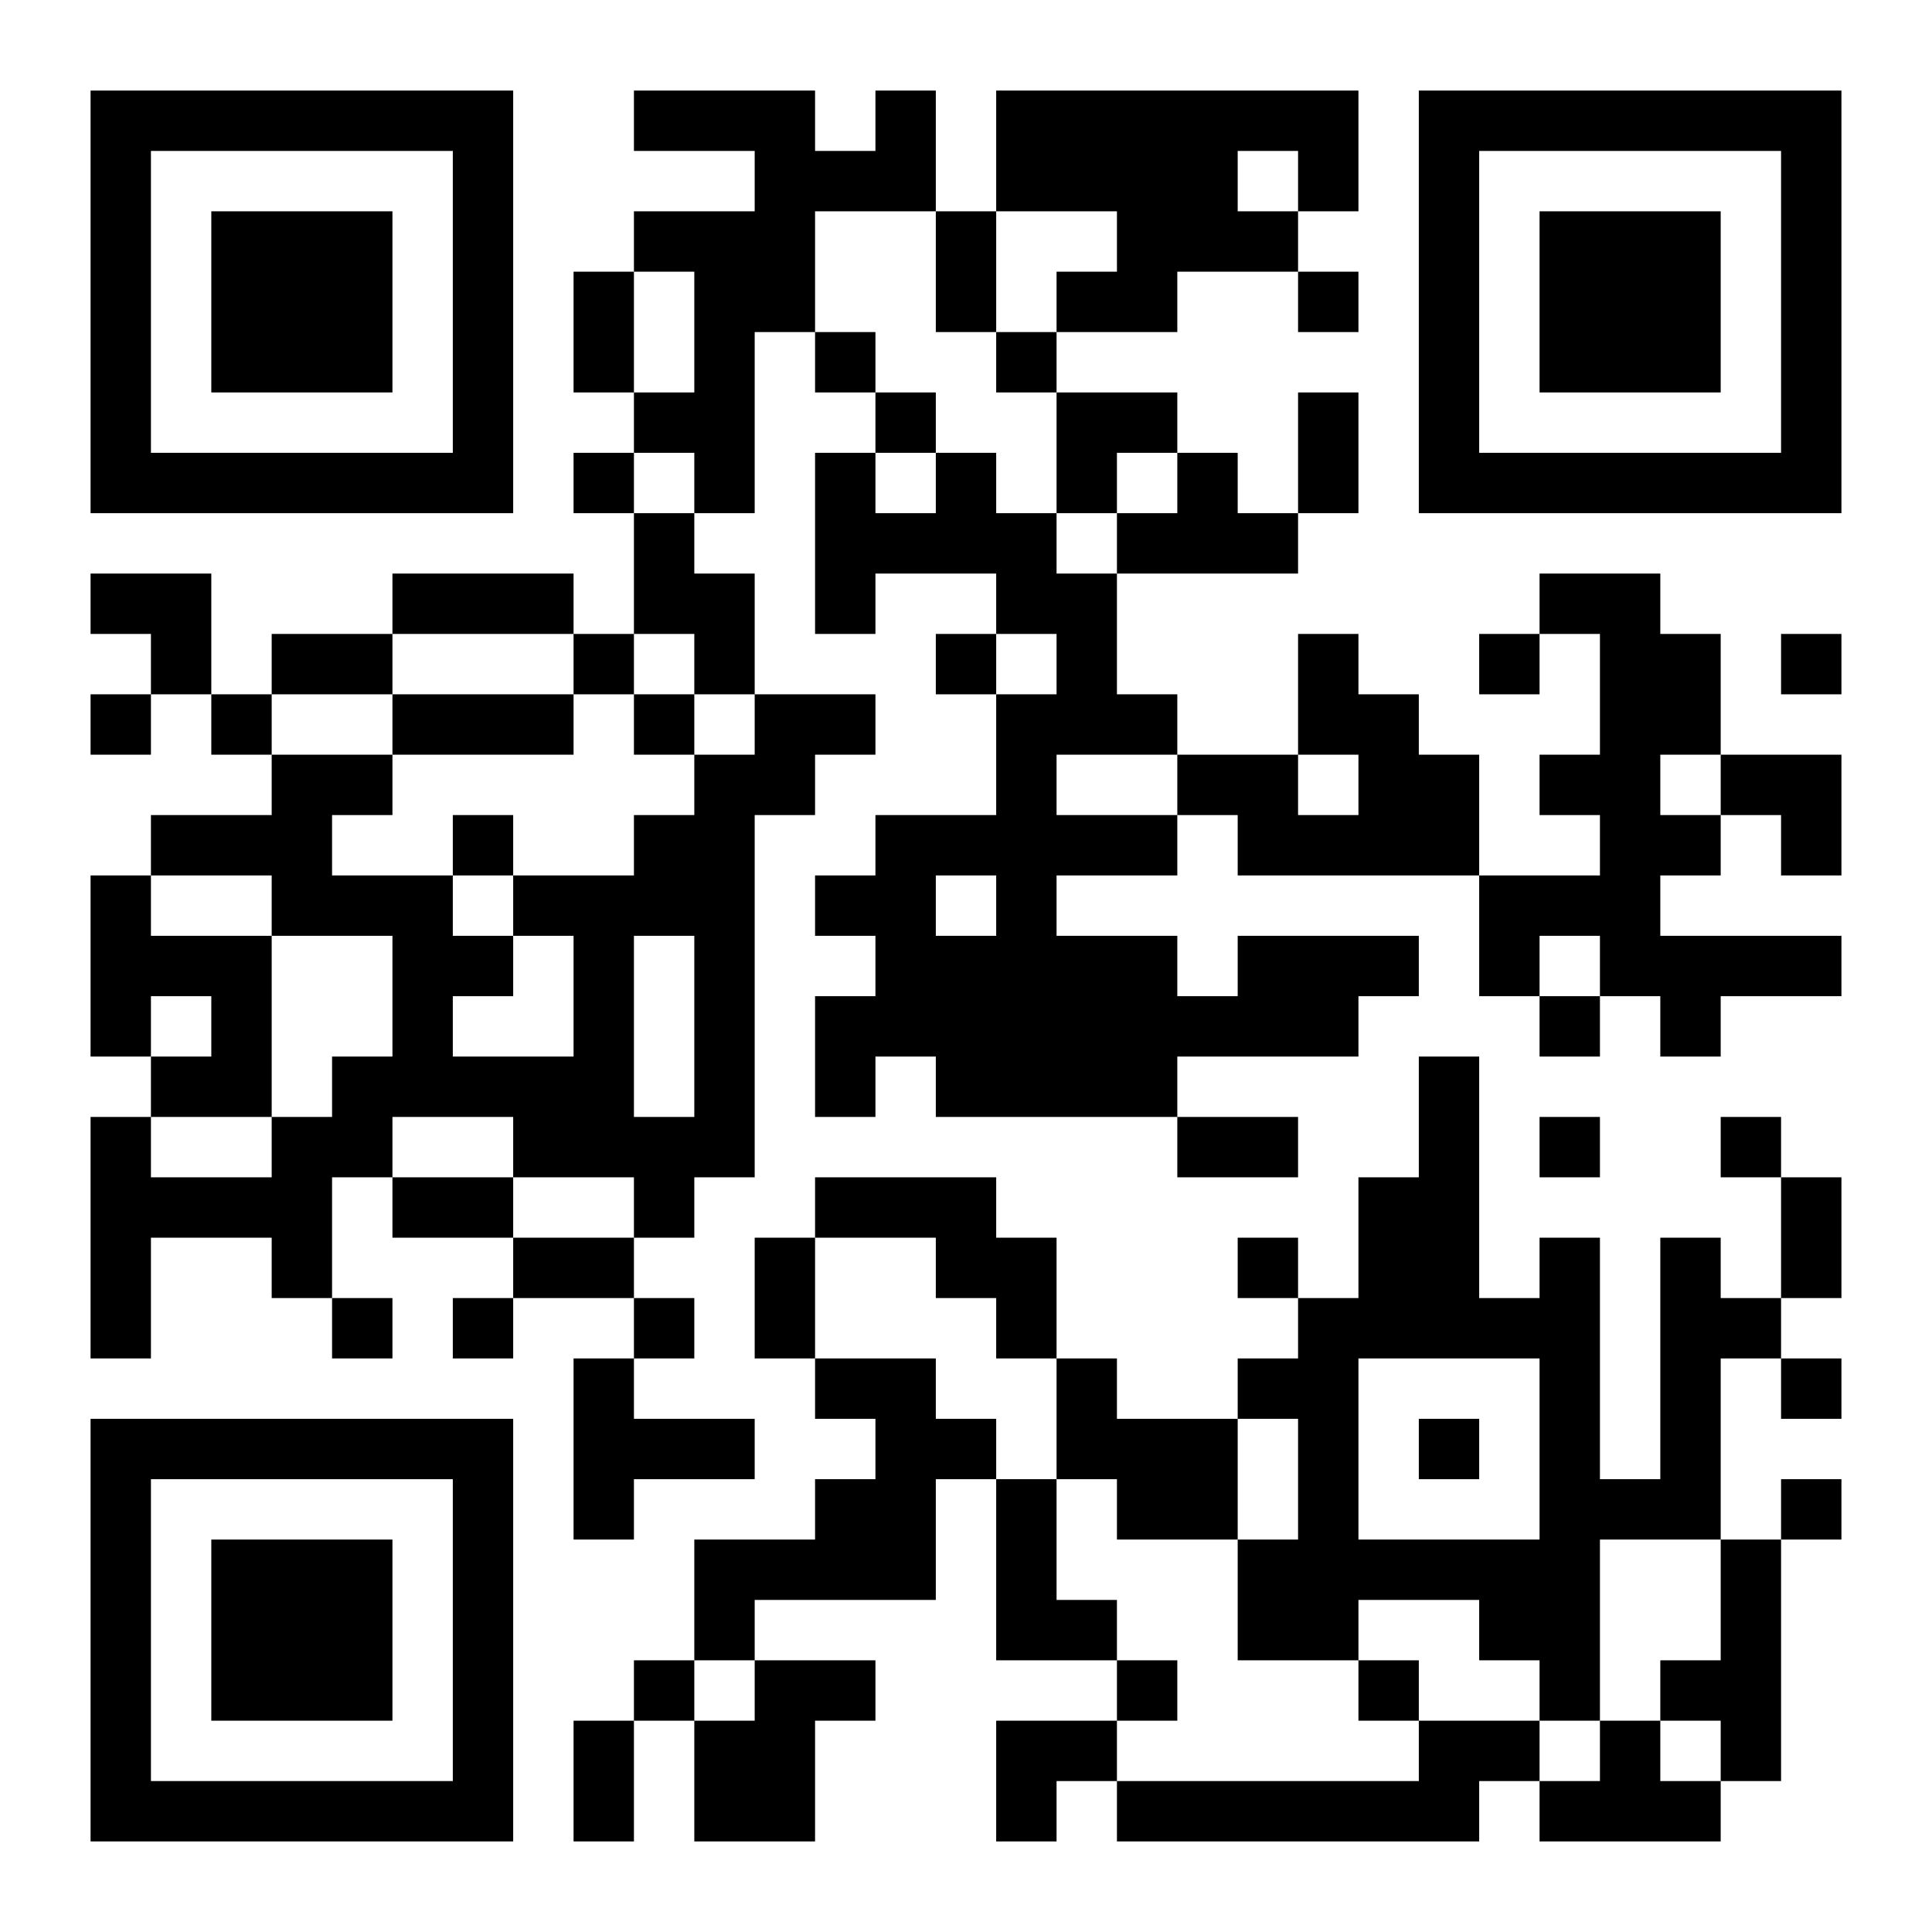
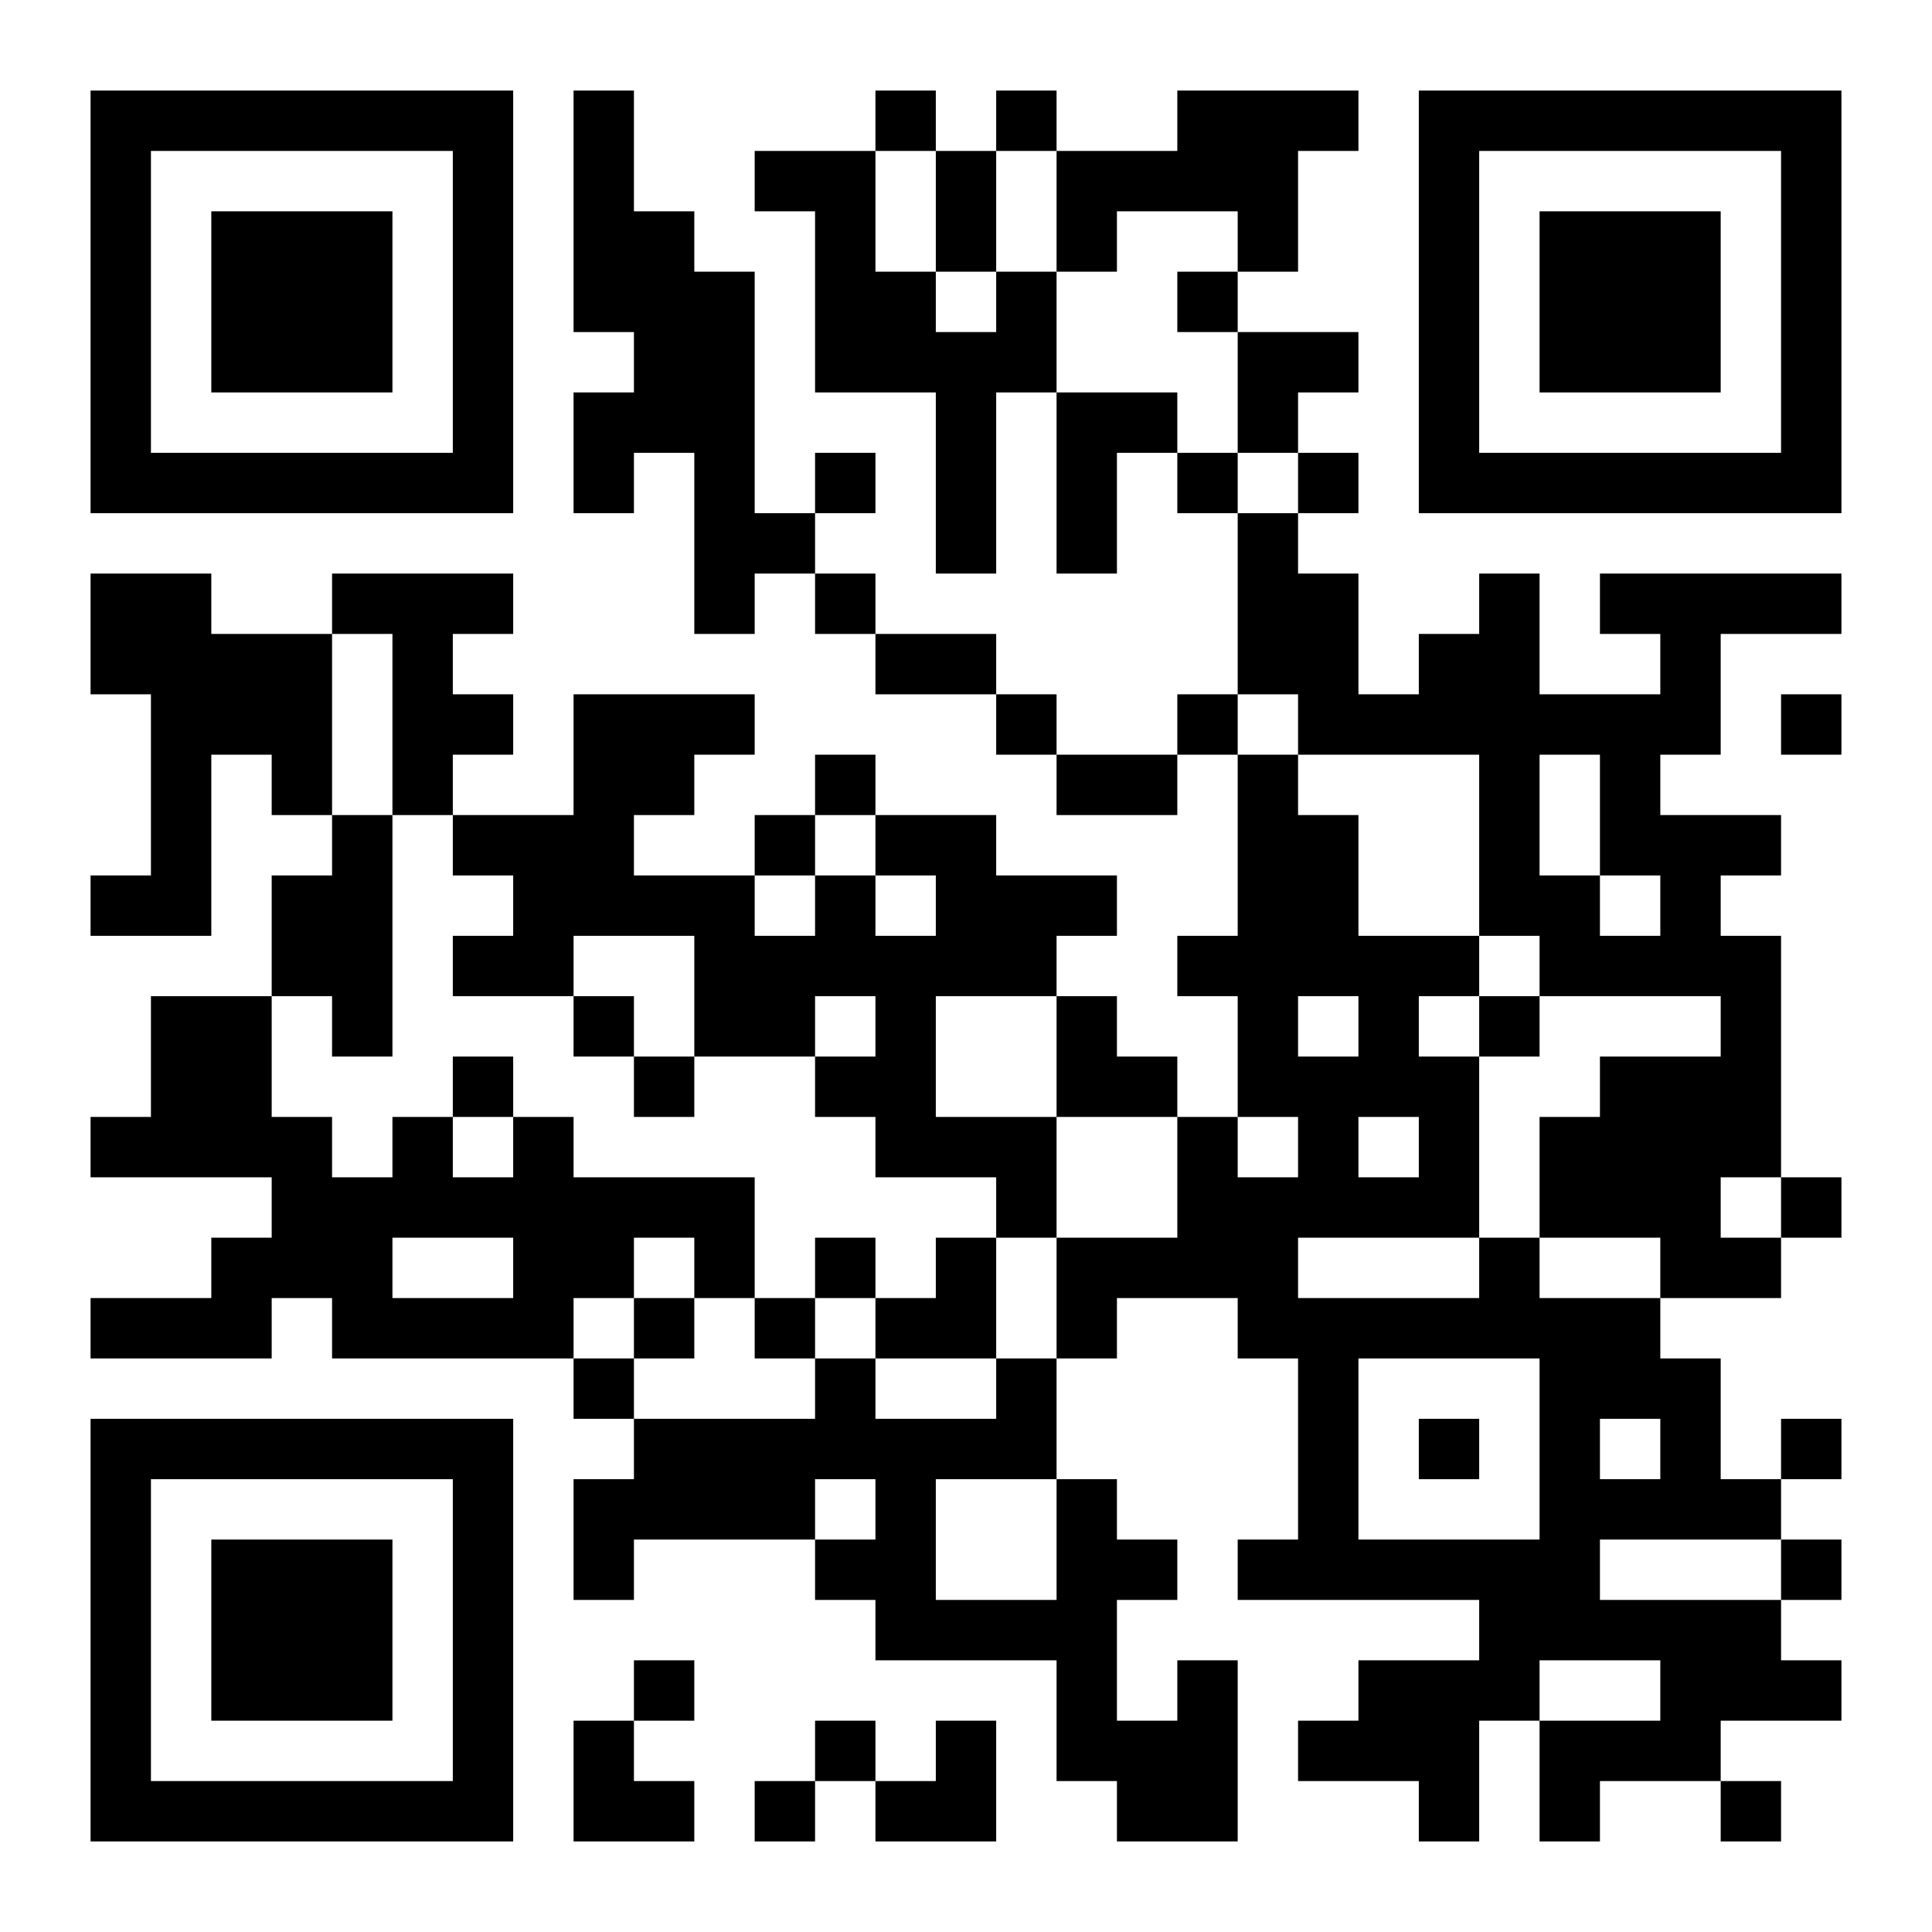
<svg xmlns="http://www.w3.org/2000/svg" version="1.1" width="320px" height="320px" viewBox="0 0 320 320">
  <rect x="0" y="0" width="320" height="320" fill="#ffffff" fill-opacity="1" />
-   <path fill="#000000" fill-opacity="1" d="M15,15L85,15L85,25L15,25ZM105,15L135,15L135,25L105,25ZM145,15L155,15L155,25L145,25ZM165,15L225,15L225,25L165,25ZM235,15L305,15L305,25L235,25ZM15,25L25,25L25,35L15,35ZM75,25L85,25L85,35L75,35ZM125,25L155,25L155,35L125,35ZM165,25L205,25L205,35L165,35ZM215,25L225,25L225,35L215,35ZM235,25L245,25L245,35L235,35ZM295,25L305,25L305,35L295,35ZM15,35L25,35L25,45L15,45ZM35,35L65,35L65,45L35,45ZM75,35L85,35L85,45L75,45ZM105,35L135,35L135,45L105,45ZM155,35L165,35L165,45L155,45ZM185,35L215,35L215,45L185,45ZM235,35L245,35L245,45L235,45ZM255,35L285,35L285,45L255,45ZM295,35L305,35L305,45L295,45ZM15,45L25,45L25,55L15,55ZM35,45L65,45L65,55L35,55ZM75,45L85,45L85,55L75,55ZM95,45L105,45L105,55L95,55ZM115,45L135,45L135,55L115,55ZM155,45L165,45L165,55L155,55ZM175,45L195,45L195,55L175,55ZM215,45L225,45L225,55L215,55ZM235,45L245,45L245,55L235,55ZM255,45L285,45L285,55L255,55ZM295,45L305,45L305,55L295,55ZM15,55L25,55L25,65L15,65ZM35,55L65,55L65,65L35,65ZM75,55L85,55L85,65L75,65ZM95,55L105,55L105,65L95,65ZM115,55L125,55L125,65L115,65ZM135,55L145,55L145,65L135,65ZM165,55L175,55L175,65L165,65ZM235,55L245,55L245,65L235,65ZM255,55L285,55L285,65L255,65ZM295,55L305,55L305,65L295,65ZM15,65L25,65L25,75L15,75ZM75,65L85,65L85,75L75,75ZM105,65L125,65L125,75L105,75ZM145,65L155,65L155,75L145,75ZM175,65L195,65L195,75L175,75ZM215,65L225,65L225,75L215,75ZM235,65L245,65L245,75L235,75ZM295,65L305,65L305,75L295,75ZM15,75L85,75L85,85L15,85ZM95,75L105,75L105,85L95,85ZM115,75L125,75L125,85L115,85ZM135,75L145,75L145,85L135,85ZM155,75L165,75L165,85L155,85ZM175,75L185,75L185,85L175,85ZM195,75L205,75L205,85L195,85ZM215,75L225,75L225,85L215,85ZM235,75L305,75L305,85L235,85ZM105,85L115,85L115,95L105,95ZM135,85L175,85L175,95L135,95ZM185,85L215,85L215,95L185,95ZM15,95L35,95L35,105L15,105ZM65,95L95,95L95,105L65,105ZM105,95L125,95L125,105L105,105ZM135,95L145,95L145,105L135,105ZM165,95L185,95L185,105L165,105ZM255,95L275,95L275,105L255,105ZM25,105L35,105L35,115L25,115ZM45,105L65,105L65,115L45,115ZM95,105L105,105L105,115L95,115ZM115,105L125,105L125,115L115,115ZM155,105L165,105L165,115L155,115ZM175,105L185,105L185,115L175,115ZM215,105L225,105L225,115L215,115ZM245,105L255,105L255,115L245,115ZM265,105L285,105L285,115L265,115ZM295,105L305,105L305,115L295,115ZM15,115L25,115L25,125L15,125ZM35,115L45,115L45,125L35,125ZM65,115L95,115L95,125L65,125ZM105,115L115,115L115,125L105,125ZM125,115L145,115L145,125L125,125ZM165,115L195,115L195,125L165,125ZM215,115L235,115L235,125L215,125ZM265,115L285,115L285,125L265,125ZM45,125L65,125L65,135L45,135ZM115,125L135,125L135,135L115,135ZM165,125L175,125L175,135L165,135ZM195,125L215,125L215,135L195,135ZM225,125L245,125L245,135L225,135ZM255,125L275,125L275,135L255,135ZM285,125L305,125L305,135L285,135ZM25,135L55,135L55,145L25,145ZM75,135L85,135L85,145L75,145ZM105,135L125,135L125,145L105,145ZM145,135L195,135L195,145L145,145ZM205,135L245,135L245,145L205,145ZM265,135L285,135L285,145L265,145ZM295,135L305,135L305,145L295,145ZM15,145L25,145L25,155L15,155ZM45,145L75,145L75,155L45,155ZM85,145L125,145L125,155L85,155ZM135,145L155,145L155,155L135,155ZM165,145L175,145L175,155L165,155ZM245,145L275,145L275,155L245,155ZM15,155L45,155L45,165L15,165ZM65,155L85,155L85,165L65,165ZM95,155L105,155L105,165L95,165ZM115,155L125,155L125,165L115,165ZM145,155L195,155L195,165L145,165ZM205,155L235,155L235,165L205,165ZM245,155L255,155L255,165L245,165ZM265,155L305,155L305,165L265,165ZM15,165L25,165L25,175L15,175ZM35,165L45,165L45,175L35,175ZM65,165L75,165L75,175L65,175ZM95,165L105,165L105,175L95,175ZM115,165L125,165L125,175L115,175ZM135,165L225,165L225,175L135,175ZM255,165L265,165L265,175L255,175ZM275,165L285,165L285,175L275,175ZM25,175L45,175L45,185L25,185ZM55,175L105,175L105,185L55,185ZM115,175L125,175L125,185L115,185ZM135,175L145,175L145,185L135,185ZM155,175L195,175L195,185L155,185ZM235,175L245,175L245,185L235,185ZM15,185L25,185L25,195L15,195ZM45,185L65,185L65,195L45,195ZM85,185L125,185L125,195L85,195ZM195,185L215,185L215,195L195,195ZM235,185L245,185L245,195L235,195ZM255,185L265,185L265,195L255,195ZM285,185L295,185L295,195L285,195ZM15,195L55,195L55,205L15,205ZM65,195L85,195L85,205L65,205ZM105,195L115,195L115,205L105,205ZM135,195L165,195L165,205L135,205ZM225,195L245,195L245,205L225,205ZM295,195L305,195L305,205L295,205ZM15,205L25,205L25,215L15,215ZM45,205L55,205L55,215L45,215ZM85,205L105,205L105,215L85,215ZM125,205L135,205L135,215L125,215ZM155,205L175,205L175,215L155,215ZM205,205L215,205L215,215L205,215ZM225,205L245,205L245,215L225,215ZM255,205L265,205L265,215L255,215ZM275,205L285,205L285,215L275,215ZM295,205L305,205L305,215L295,215ZM15,215L25,215L25,225L15,225ZM55,215L65,215L65,225L55,225ZM75,215L85,215L85,225L75,225ZM105,215L115,215L115,225L105,225ZM125,215L135,215L135,225L125,225ZM165,215L175,215L175,225L165,225ZM215,215L265,215L265,225L215,225ZM275,215L295,215L295,225L275,225ZM95,225L105,225L105,235L95,235ZM135,225L155,225L155,235L135,235ZM175,225L185,225L185,235L175,235ZM205,225L225,225L225,235L205,235ZM255,225L265,225L265,235L255,235ZM275,225L285,225L285,235L275,235ZM295,225L305,225L305,235L295,235ZM15,235L85,235L85,245L15,245ZM95,235L125,235L125,245L95,245ZM145,235L165,235L165,245L145,245ZM175,235L205,235L205,245L175,245ZM215,235L225,235L225,245L215,245ZM235,235L245,235L245,245L235,245ZM255,235L265,235L265,245L255,245ZM275,235L285,235L285,245L275,245ZM15,245L25,245L25,255L15,255ZM75,245L85,245L85,255L75,255ZM95,245L105,245L105,255L95,255ZM135,245L155,245L155,255L135,255ZM165,245L175,245L175,255L165,255ZM185,245L205,245L205,255L185,255ZM215,245L225,245L225,255L215,255ZM255,245L285,245L285,255L255,255ZM295,245L305,245L305,255L295,255ZM15,255L25,255L25,265L15,265ZM35,255L65,255L65,265L35,265ZM75,255L85,255L85,265L75,265ZM115,255L155,255L155,265L115,265ZM165,255L175,255L175,265L165,265ZM205,255L265,255L265,265L205,265ZM285,255L295,255L295,265L285,265ZM15,265L25,265L25,275L15,275ZM35,265L65,265L65,275L35,275ZM75,265L85,265L85,275L75,275ZM115,265L125,265L125,275L115,275ZM165,265L185,265L185,275L165,275ZM205,265L225,265L225,275L205,275ZM245,265L265,265L265,275L245,275ZM285,265L295,265L295,275L285,275ZM15,275L25,275L25,285L15,285ZM35,275L65,275L65,285L35,285ZM75,275L85,275L85,285L75,285ZM105,275L115,275L115,285L105,285ZM125,275L145,275L145,285L125,285ZM185,275L195,275L195,285L185,285ZM225,275L235,275L235,285L225,285ZM255,275L265,275L265,285L255,285ZM275,275L295,275L295,285L275,285ZM15,285L25,285L25,295L15,295ZM75,285L85,285L85,295L75,295ZM95,285L105,285L105,295L95,295ZM115,285L135,285L135,295L115,295ZM165,285L185,285L185,295L165,295ZM235,285L255,285L255,295L235,295ZM265,285L275,285L275,295L265,295ZM285,285L295,285L295,295L285,295ZM15,295L85,295L85,305L15,305ZM95,295L105,295L105,305L95,305ZM115,295L135,295L135,305L115,305ZM165,295L175,295L175,305L165,305ZM185,295L245,295L245,305L185,305ZM255,295L285,295L285,305L255,305Z" />
+   <path fill="#000000" fill-opacity="1" d="M15,15L85,15L85,25L15,25ZM95,15L105,15L105,25L95,25ZM145,15L155,15L155,25L145,25ZM165,15L175,15L175,25L165,25ZM195,15L225,15L225,25L195,25ZM235,15L305,15L305,25L235,25ZM15,25L25,25L25,35L15,35ZM75,25L85,25L85,35L75,35ZM95,25L105,25L105,35L95,35ZM125,25L145,25L145,35L125,35ZM155,25L165,25L165,35L155,35ZM175,25L215,25L215,35L175,35ZM235,25L245,25L245,35L235,35ZM295,25L305,25L305,35L295,35ZM15,35L25,35L25,45L15,45ZM35,35L65,35L65,45L35,45ZM75,35L85,35L85,45L75,45ZM95,35L115,35L115,45L95,45ZM135,35L145,35L145,45L135,45ZM155,35L165,35L165,45L155,45ZM175,35L185,35L185,45L175,45ZM205,35L215,35L215,45L205,45ZM235,35L245,35L245,45L235,45ZM255,35L285,35L285,45L255,45ZM295,35L305,35L305,45L295,45ZM15,45L25,45L25,55L15,55ZM35,45L65,45L65,55L35,55ZM75,45L85,45L85,55L75,55ZM95,45L125,45L125,55L95,55ZM135,45L155,45L155,55L135,55ZM165,45L175,45L175,55L165,55ZM195,45L205,45L205,55L195,55ZM235,45L245,45L245,55L235,55ZM255,45L285,45L285,55L255,55ZM295,45L305,45L305,55L295,55ZM15,55L25,55L25,65L15,65ZM35,55L65,55L65,65L35,65ZM75,55L85,55L85,65L75,65ZM105,55L125,55L125,65L105,65ZM135,55L175,55L175,65L135,65ZM205,55L225,55L225,65L205,65ZM235,55L245,55L245,65L235,65ZM255,55L285,55L285,65L255,65ZM295,55L305,55L305,65L295,65ZM15,65L25,65L25,75L15,75ZM75,65L85,65L85,75L75,75ZM95,65L125,65L125,75L95,75ZM155,65L165,65L165,75L155,75ZM175,65L195,65L195,75L175,75ZM205,65L215,65L215,75L205,75ZM235,65L245,65L245,75L235,75ZM295,65L305,65L305,75L295,75ZM15,75L85,75L85,85L15,85ZM95,75L105,75L105,85L95,85ZM115,75L125,75L125,85L115,85ZM135,75L145,75L145,85L135,85ZM155,75L165,75L165,85L155,85ZM175,75L185,75L185,85L175,85ZM195,75L205,75L205,85L195,85ZM215,75L225,75L225,85L215,85ZM235,75L305,75L305,85L235,85ZM115,85L135,85L135,95L115,95ZM155,85L165,85L165,95L155,95ZM175,85L185,85L185,95L175,95ZM205,85L215,85L215,95L205,95ZM15,95L35,95L35,105L15,105ZM55,95L85,95L85,105L55,105ZM115,95L125,95L125,105L115,105ZM135,95L145,95L145,105L135,105ZM205,95L225,95L225,105L205,105ZM245,95L255,95L255,105L245,105ZM265,95L305,95L305,105L265,105ZM15,105L55,105L55,115L15,115ZM65,105L75,105L75,115L65,115ZM145,105L165,105L165,115L145,115ZM205,105L225,105L225,115L205,115ZM235,105L255,105L255,115L235,115ZM275,105L285,105L285,115L275,115ZM25,115L55,115L55,125L25,125ZM65,115L85,115L85,125L65,125ZM95,115L125,115L125,125L95,125ZM165,115L175,115L175,125L165,125ZM195,115L205,115L205,125L195,125ZM215,115L285,115L285,125L215,125ZM295,115L305,115L305,125L295,125ZM25,125L35,125L35,135L25,135ZM45,125L55,125L55,135L45,135ZM65,125L75,125L75,135L65,135ZM95,125L115,125L115,135L95,135ZM135,125L145,125L145,135L135,135ZM175,125L195,125L195,135L175,135ZM205,125L215,125L215,135L205,135ZM245,125L255,125L255,135L245,135ZM265,125L275,125L275,135L265,135ZM25,135L35,135L35,145L25,145ZM55,135L65,135L65,145L55,145ZM75,135L105,135L105,145L75,145ZM125,135L135,135L135,145L125,145ZM145,135L165,135L165,145L145,145ZM205,135L225,135L225,145L205,145ZM245,135L255,135L255,145L245,145ZM265,135L295,135L295,145L265,145ZM15,145L35,145L35,155L15,155ZM45,145L65,145L65,155L45,155ZM85,145L125,145L125,155L85,155ZM135,145L145,145L145,155L135,155ZM155,145L185,145L185,155L155,155ZM205,145L225,145L225,155L205,155ZM245,145L265,145L265,155L245,155ZM275,145L285,145L285,155L275,155ZM45,155L65,155L65,165L45,165ZM75,155L95,155L95,165L75,165ZM115,155L175,155L175,165L115,165ZM195,155L245,155L245,165L195,165ZM255,155L295,155L295,165L255,165ZM25,165L45,165L45,175L25,175ZM55,165L65,165L65,175L55,175ZM95,165L105,165L105,175L95,175ZM115,165L135,165L135,175L115,175ZM145,165L155,165L155,175L145,175ZM175,165L185,165L185,175L175,175ZM205,165L215,165L215,175L205,175ZM225,165L235,165L235,175L225,175ZM245,165L255,165L255,175L245,175ZM285,165L295,165L295,175L285,175ZM25,175L45,175L45,185L25,185ZM75,175L85,175L85,185L75,185ZM105,175L115,175L115,185L105,185ZM135,175L155,175L155,185L135,185ZM175,175L195,175L195,185L175,185ZM205,175L245,175L245,185L205,185ZM265,175L295,175L295,185L265,185ZM15,185L55,185L55,195L15,195ZM65,185L75,185L75,195L65,195ZM85,185L95,185L95,195L85,195ZM145,185L175,185L175,195L145,195ZM195,185L205,185L205,195L195,195ZM215,185L225,185L225,195L215,195ZM235,185L245,185L245,195L235,195ZM255,185L295,185L295,195L255,195ZM45,195L125,195L125,205L45,205ZM165,195L175,195L175,205L165,205ZM195,195L245,195L245,205L195,205ZM255,195L285,195L285,205L255,205ZM295,195L305,195L305,205L295,205ZM35,205L65,205L65,215L35,215ZM85,205L105,205L105,215L85,215ZM115,205L125,205L125,215L115,215ZM135,205L145,205L145,215L135,215ZM155,205L165,205L165,215L155,215ZM175,205L215,205L215,215L175,215ZM245,205L255,205L255,215L245,215ZM275,205L295,205L295,215L275,215ZM15,215L45,215L45,225L15,225ZM55,215L95,215L95,225L55,225ZM105,215L115,215L115,225L105,225ZM125,215L135,215L135,225L125,225ZM145,215L165,215L165,225L145,225ZM175,215L185,215L185,225L175,225ZM205,215L275,215L275,225L205,225ZM95,225L105,225L105,235L95,235ZM135,225L145,225L145,235L135,235ZM165,225L175,225L175,235L165,235ZM215,225L225,225L225,235L215,235ZM255,225L285,225L285,235L255,235ZM15,235L85,235L85,245L15,245ZM105,235L175,235L175,245L105,245ZM215,235L225,235L225,245L215,245ZM235,235L245,235L245,245L235,245ZM255,235L265,235L265,245L255,245ZM275,235L285,235L285,245L275,245ZM295,235L305,235L305,245L295,245ZM15,245L25,245L25,255L15,255ZM75,245L85,245L85,255L75,255ZM95,245L135,245L135,255L95,255ZM145,245L155,245L155,255L145,255ZM175,245L185,245L185,255L175,255ZM215,245L225,245L225,255L215,255ZM255,245L295,245L295,255L255,255ZM15,255L25,255L25,265L15,265ZM35,255L65,255L65,265L35,265ZM75,255L85,255L85,265L75,265ZM95,255L105,255L105,265L95,265ZM135,255L155,255L155,265L135,265ZM175,255L195,255L195,265L175,265ZM205,255L265,255L265,265L205,265ZM295,255L305,255L305,265L295,265ZM15,265L25,265L25,275L15,275ZM35,265L65,265L65,275L35,275ZM75,265L85,265L85,275L75,275ZM145,265L185,265L185,275L145,275ZM245,265L295,265L295,275L245,275ZM15,275L25,275L25,285L15,285ZM35,275L65,275L65,285L35,285ZM75,275L85,275L85,285L75,285ZM105,275L115,275L115,285L105,285ZM175,275L185,275L185,285L175,285ZM195,275L205,275L205,285L195,285ZM225,275L255,275L255,285L225,285ZM275,275L305,275L305,285L275,285ZM15,285L25,285L25,295L15,295ZM75,285L85,285L85,295L75,295ZM95,285L105,285L105,295L95,295ZM135,285L145,285L145,295L135,295ZM155,285L165,285L165,295L155,295ZM175,285L205,285L205,295L175,295ZM215,285L245,285L245,295L215,295ZM255,285L285,285L285,295L255,295ZM15,295L85,295L85,305L15,305ZM95,295L115,295L115,305L95,305ZM125,295L135,295L135,305L125,305ZM145,295L165,295L165,305L145,305ZM185,295L205,295L205,305L185,305ZM235,295L245,295L245,305L235,305ZM255,295L265,295L265,305L255,305ZM285,295L295,295L295,305L285,305Z" />
</svg>
